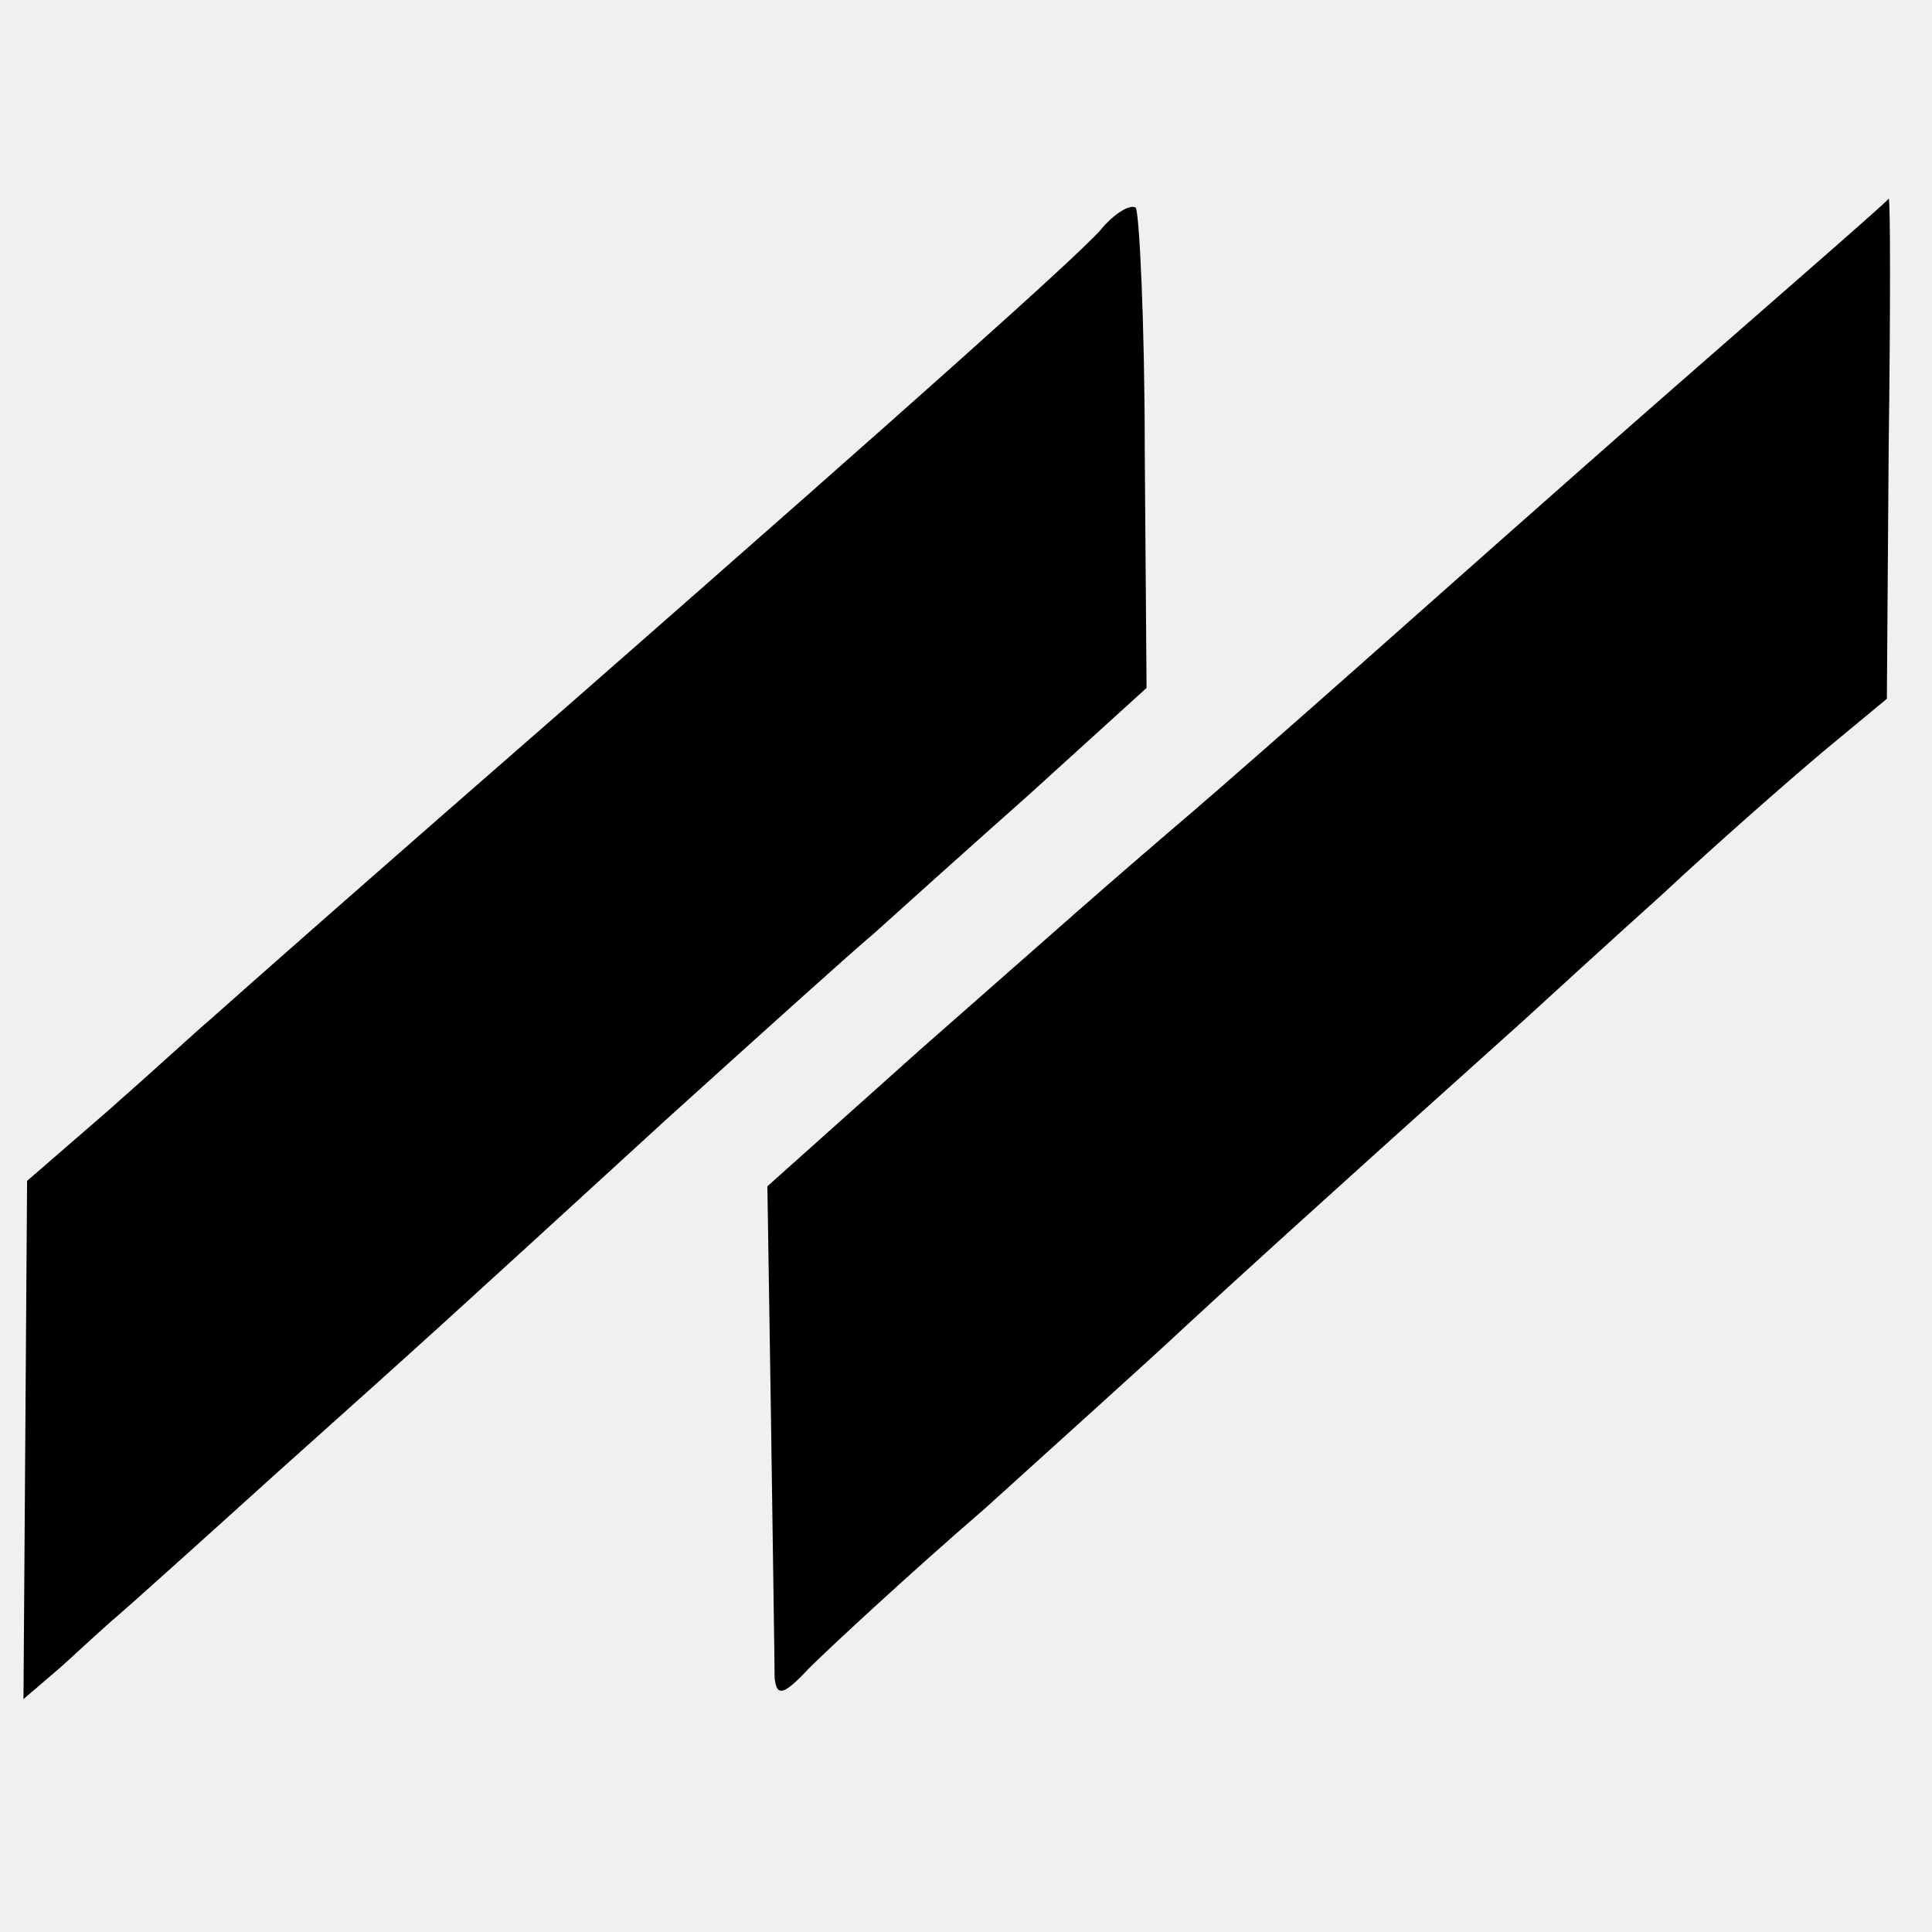
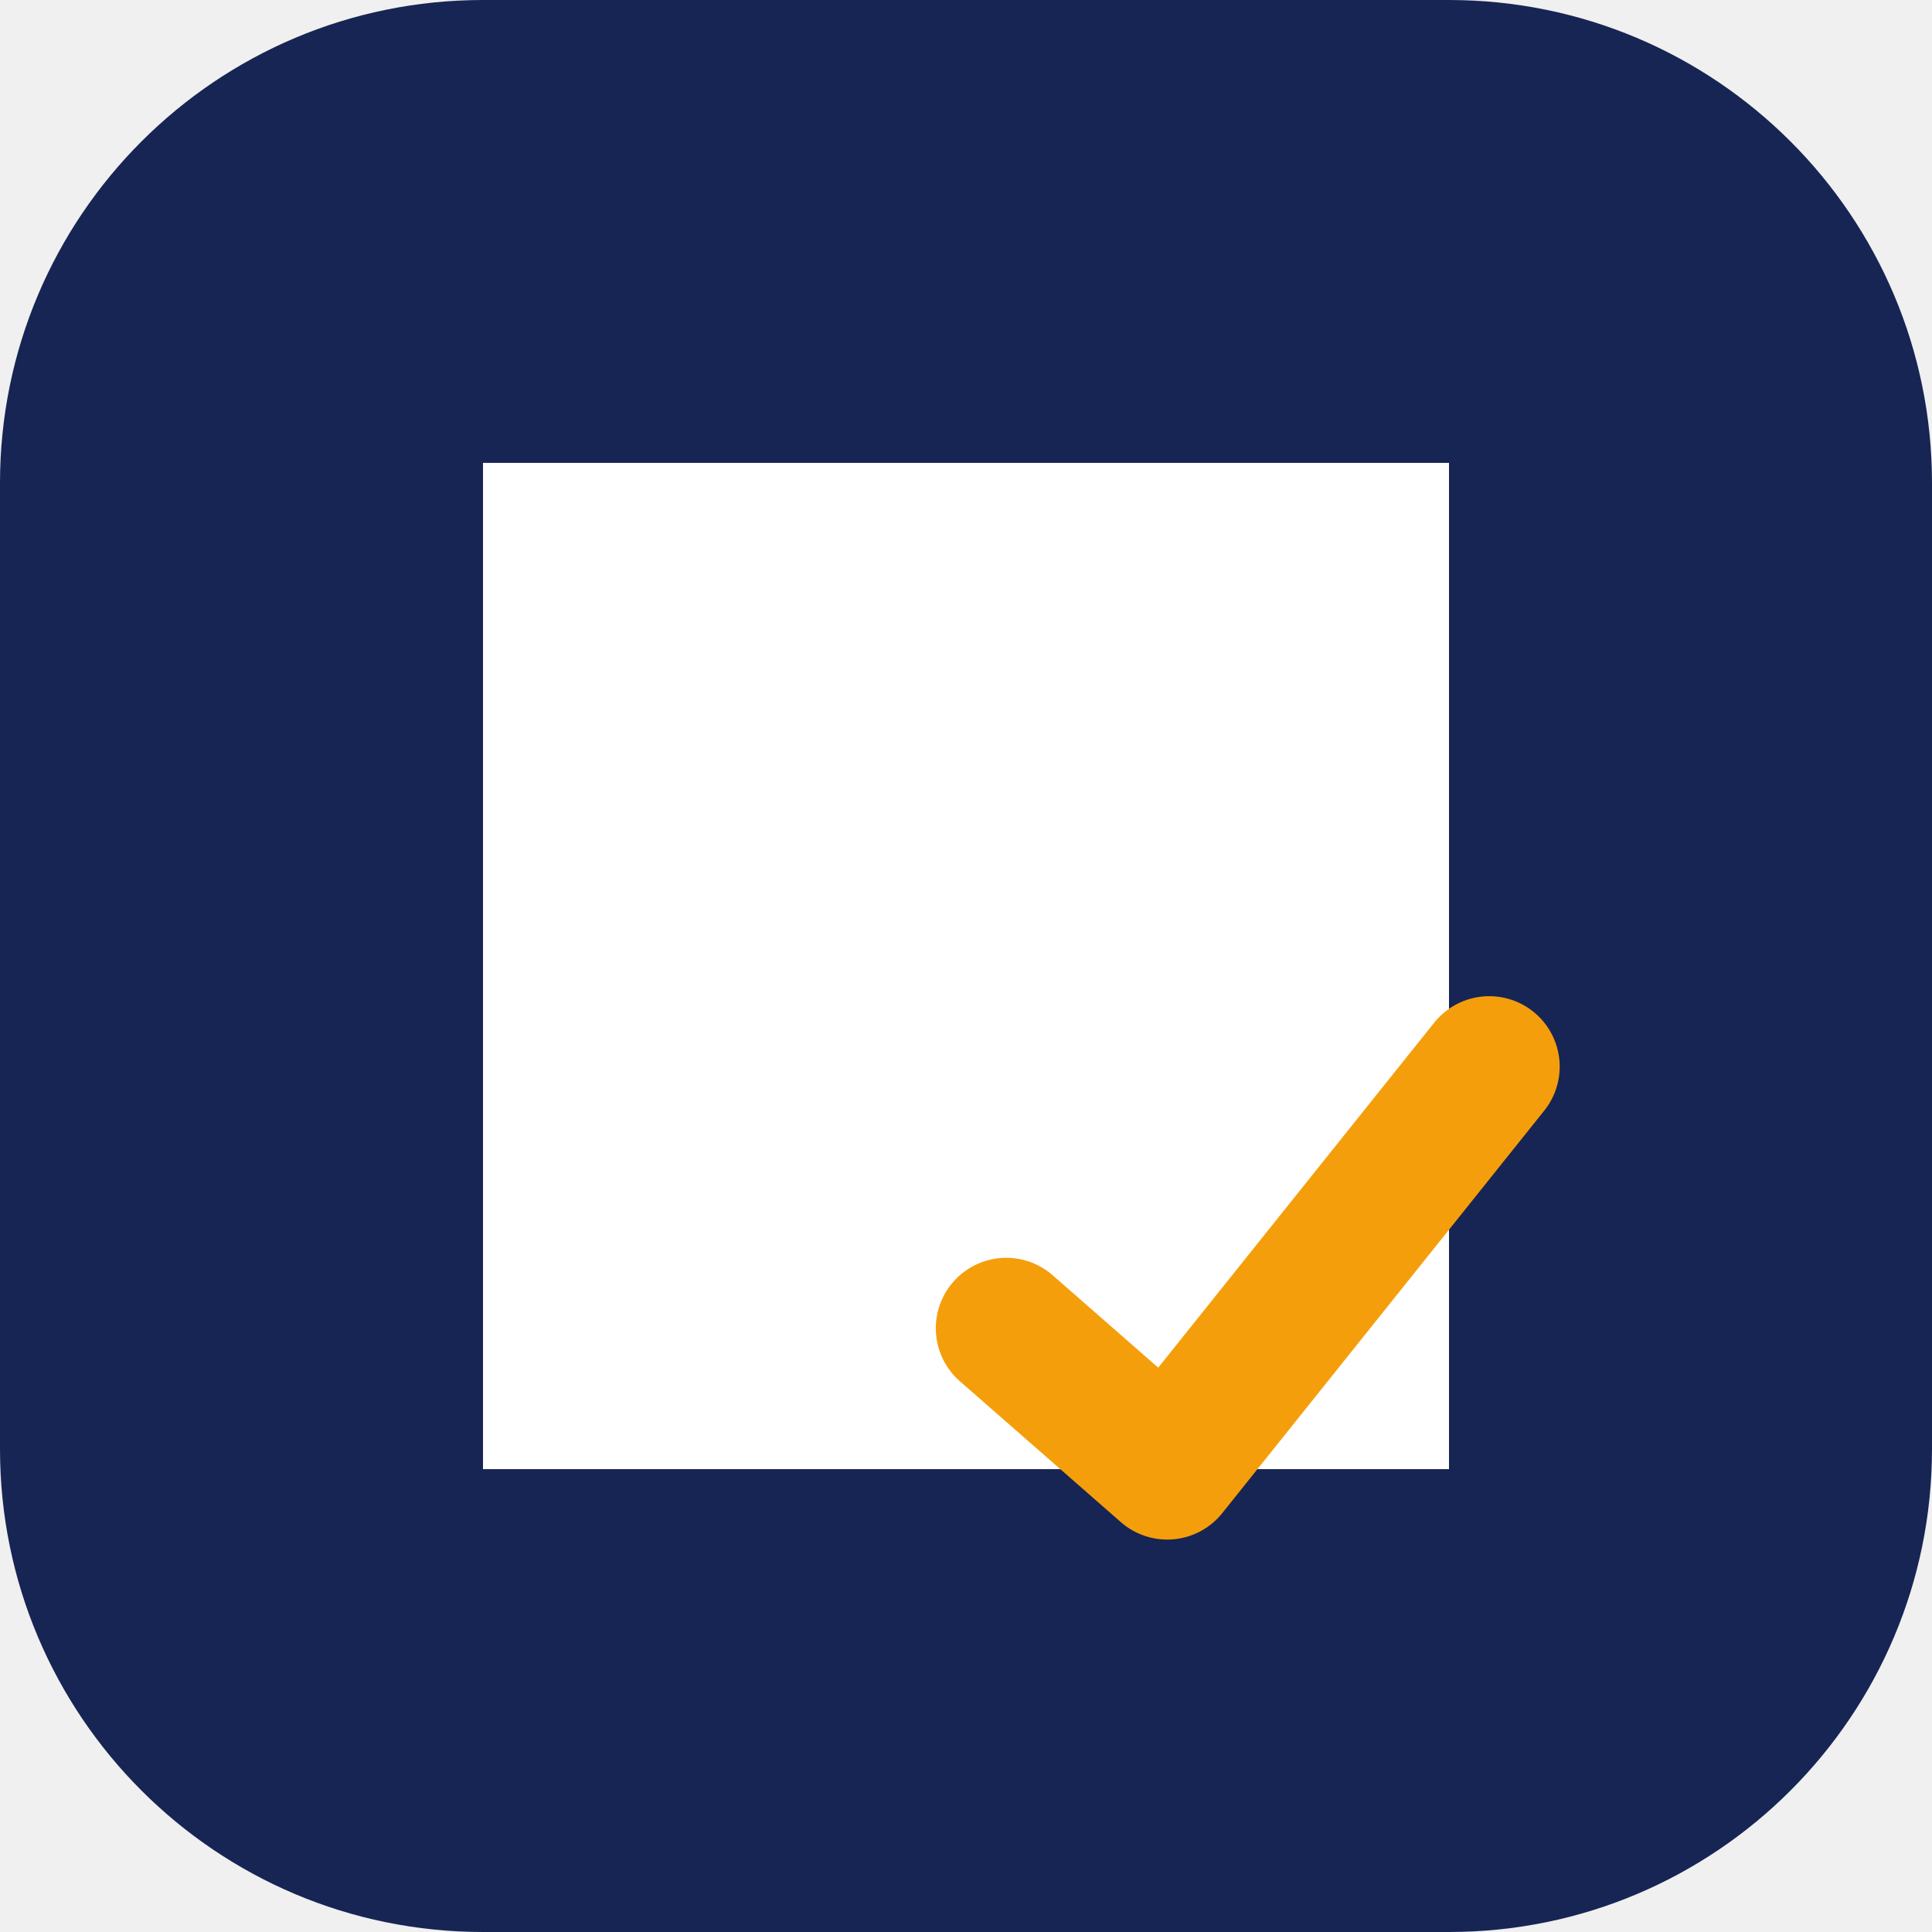
- <svg xmlns="http://www.w3.org/2000/svg" version="1.0" width="107pt" height="107pt" viewBox="0 0 107 107" preserveAspectRatio="xMidYMid meet">
-   <g transform="translate(0,107) scale(0.1,-0.1)" fill="#000000" stroke="none">
-     <path d="M609 942 c-17 -18 -95 -88 -289 -258 -117 -102 -177 -155 -204 -179 -6 -5 -31 -28 -56 -50 l-45 -39 -1 -144 -1 -143 21 18 c11 10 25 23 31 28 7 6 46 41 88 79 86 77 86 77 216 196 52 47 103 93 115 103 11 10 50 45 86 77 l65 59 -1 131 c0 71 -3 132 -5 135 -3 2 -12 -3 -20 -13z" />
-     <path d="M929 857 c-64 -56 -145 -128 -180 -159 -35 -31 -75 -66 -89 -78 -55 -47 -68 -59 -150 -131 l-85 -76 2 -129 c1 -71 2 -135 2 -143 1 -11 5 -10 19 5 10 10 54 51 98 89 43 39 92 83 109 99 26 24 63 58 189 171 12 11 47 43 77 70 30 28 70 63 89 79 l35 29 1 138 c1 77 1 139 0 139 0 -1 -53 -47 -117 -103z" />
-   </g>
+ <svg xmlns="http://www.w3.org/2000/svg" viewBox="0 0 96 96">
+   <rect width="96" height="96" rx="24" fill="#172554" />
+   <path d="M24 23h48v50H24z" fill="#fff" />
+   <path d="m50 66 8 7 16-20" fill="none" stroke="#f59e0b" stroke-width="7" stroke-linecap="round" stroke-linejoin="round" />
</svg>
